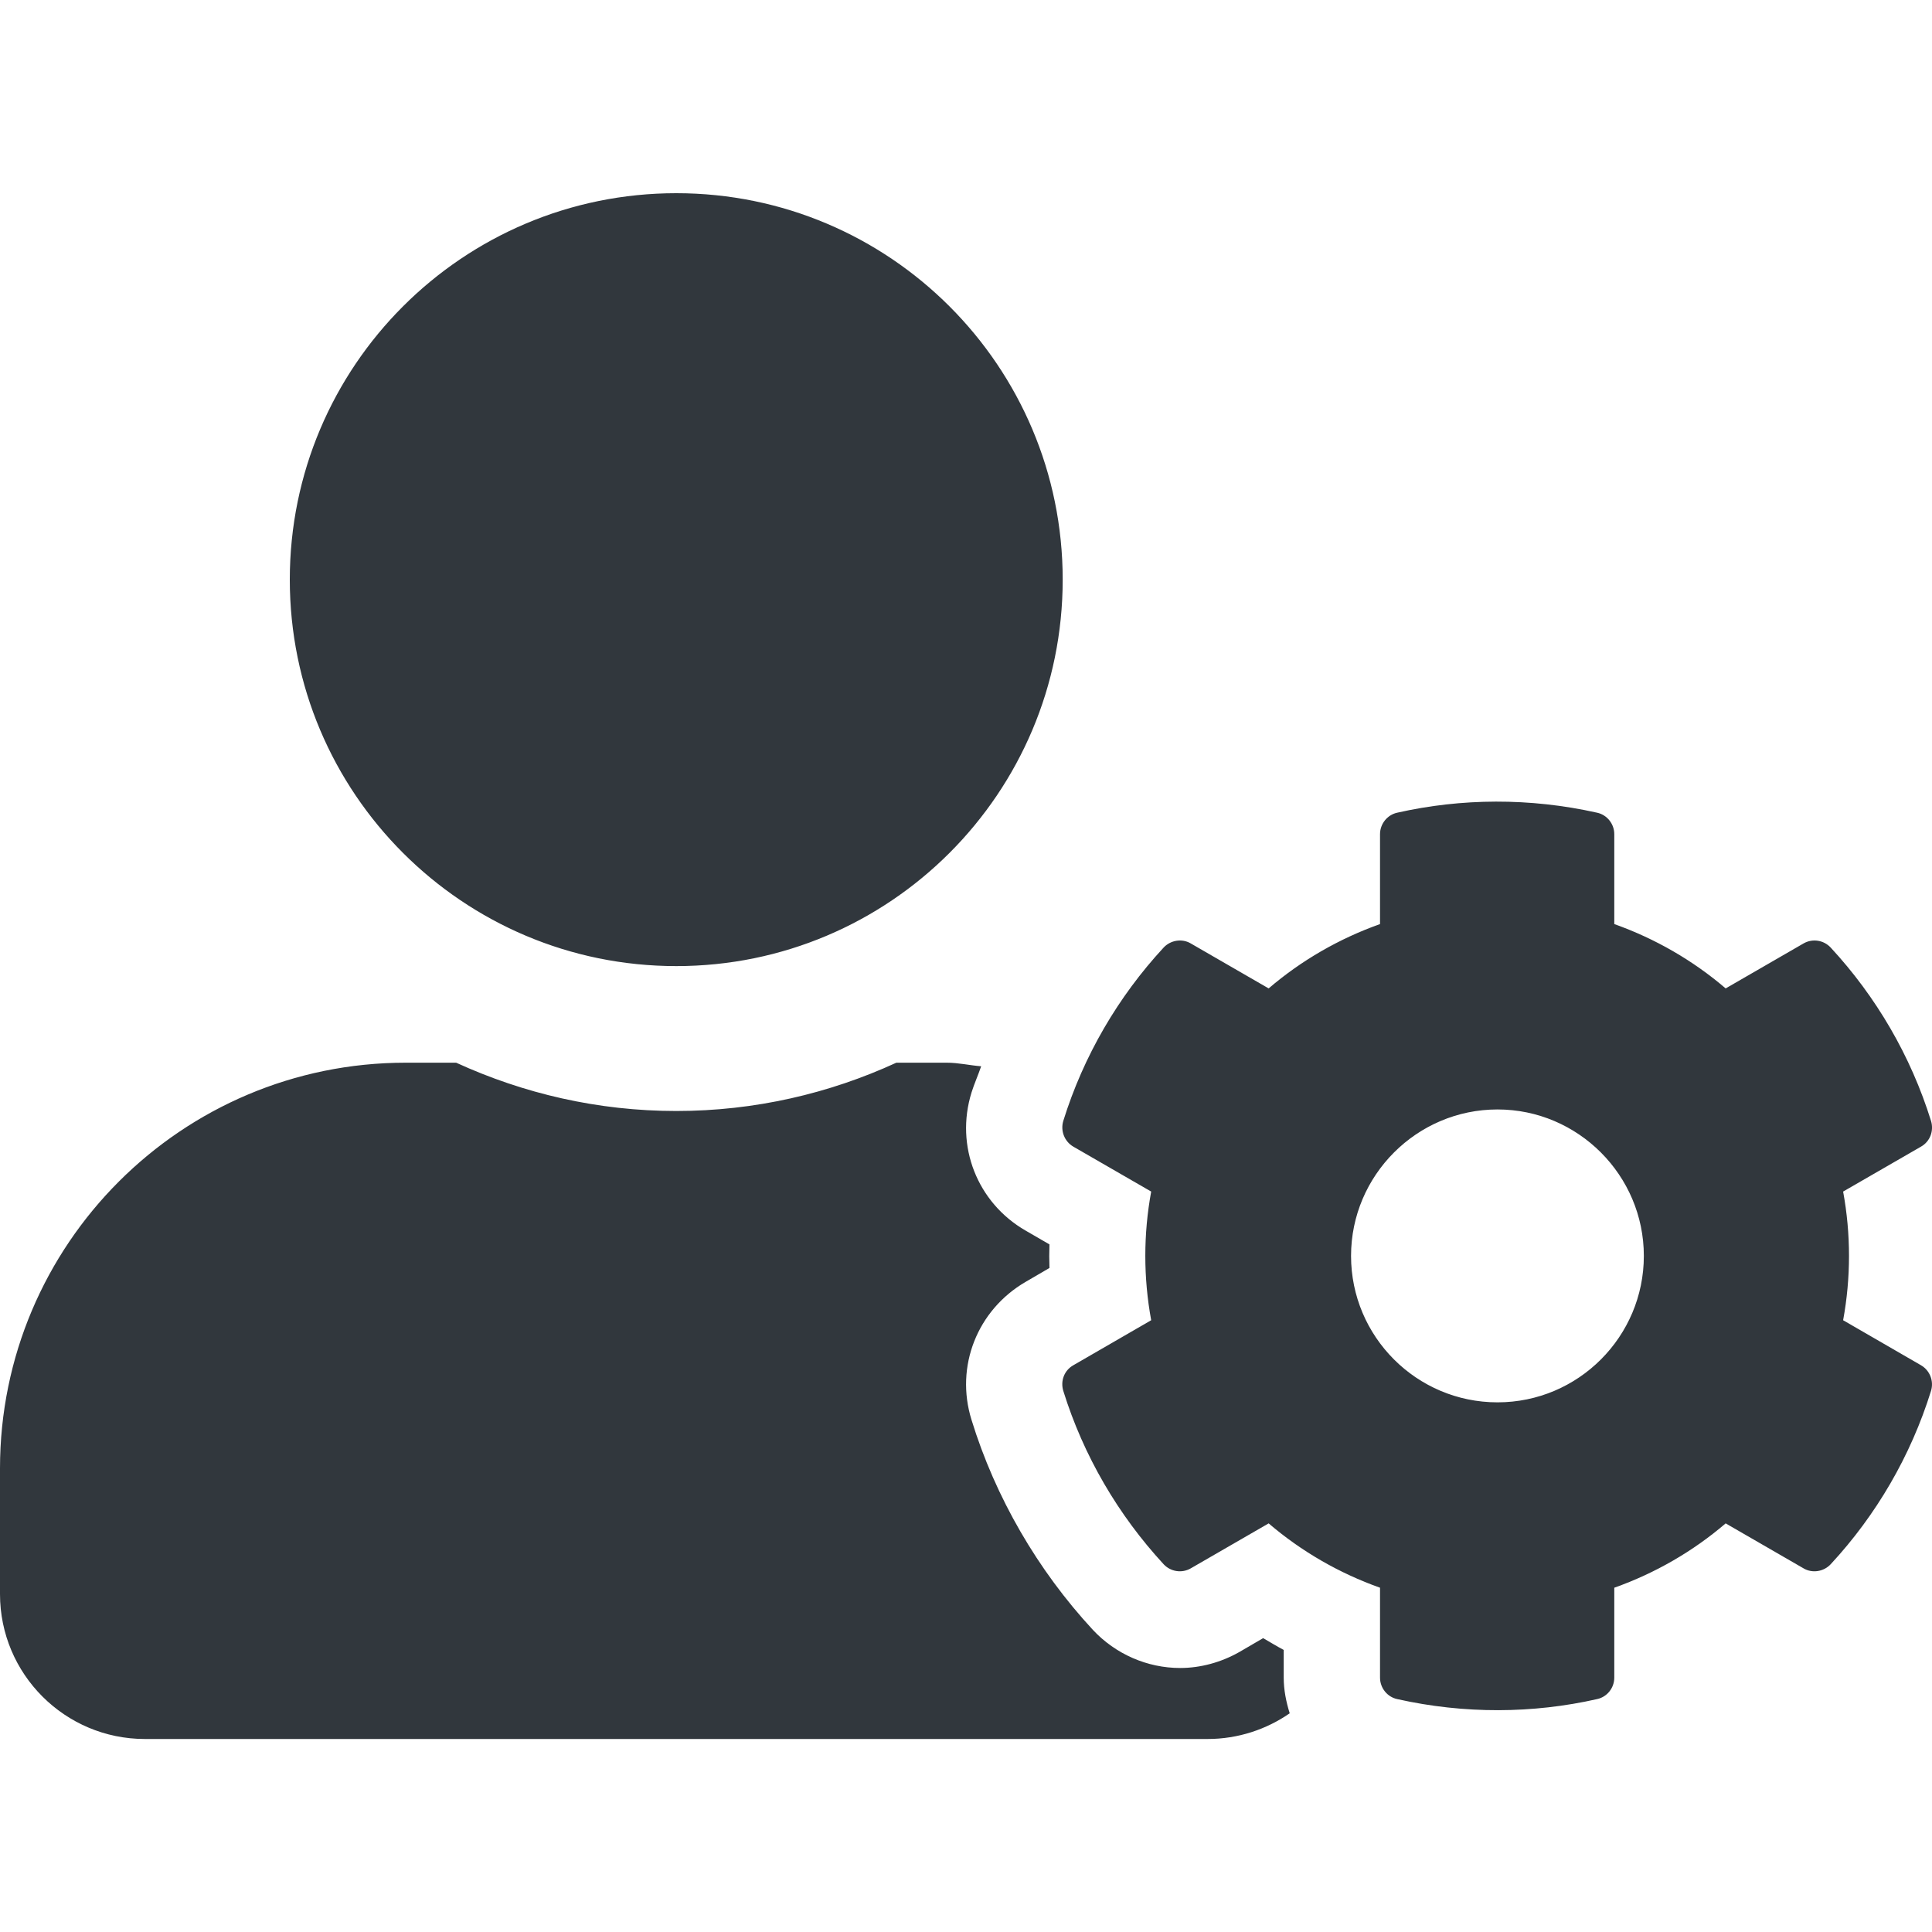
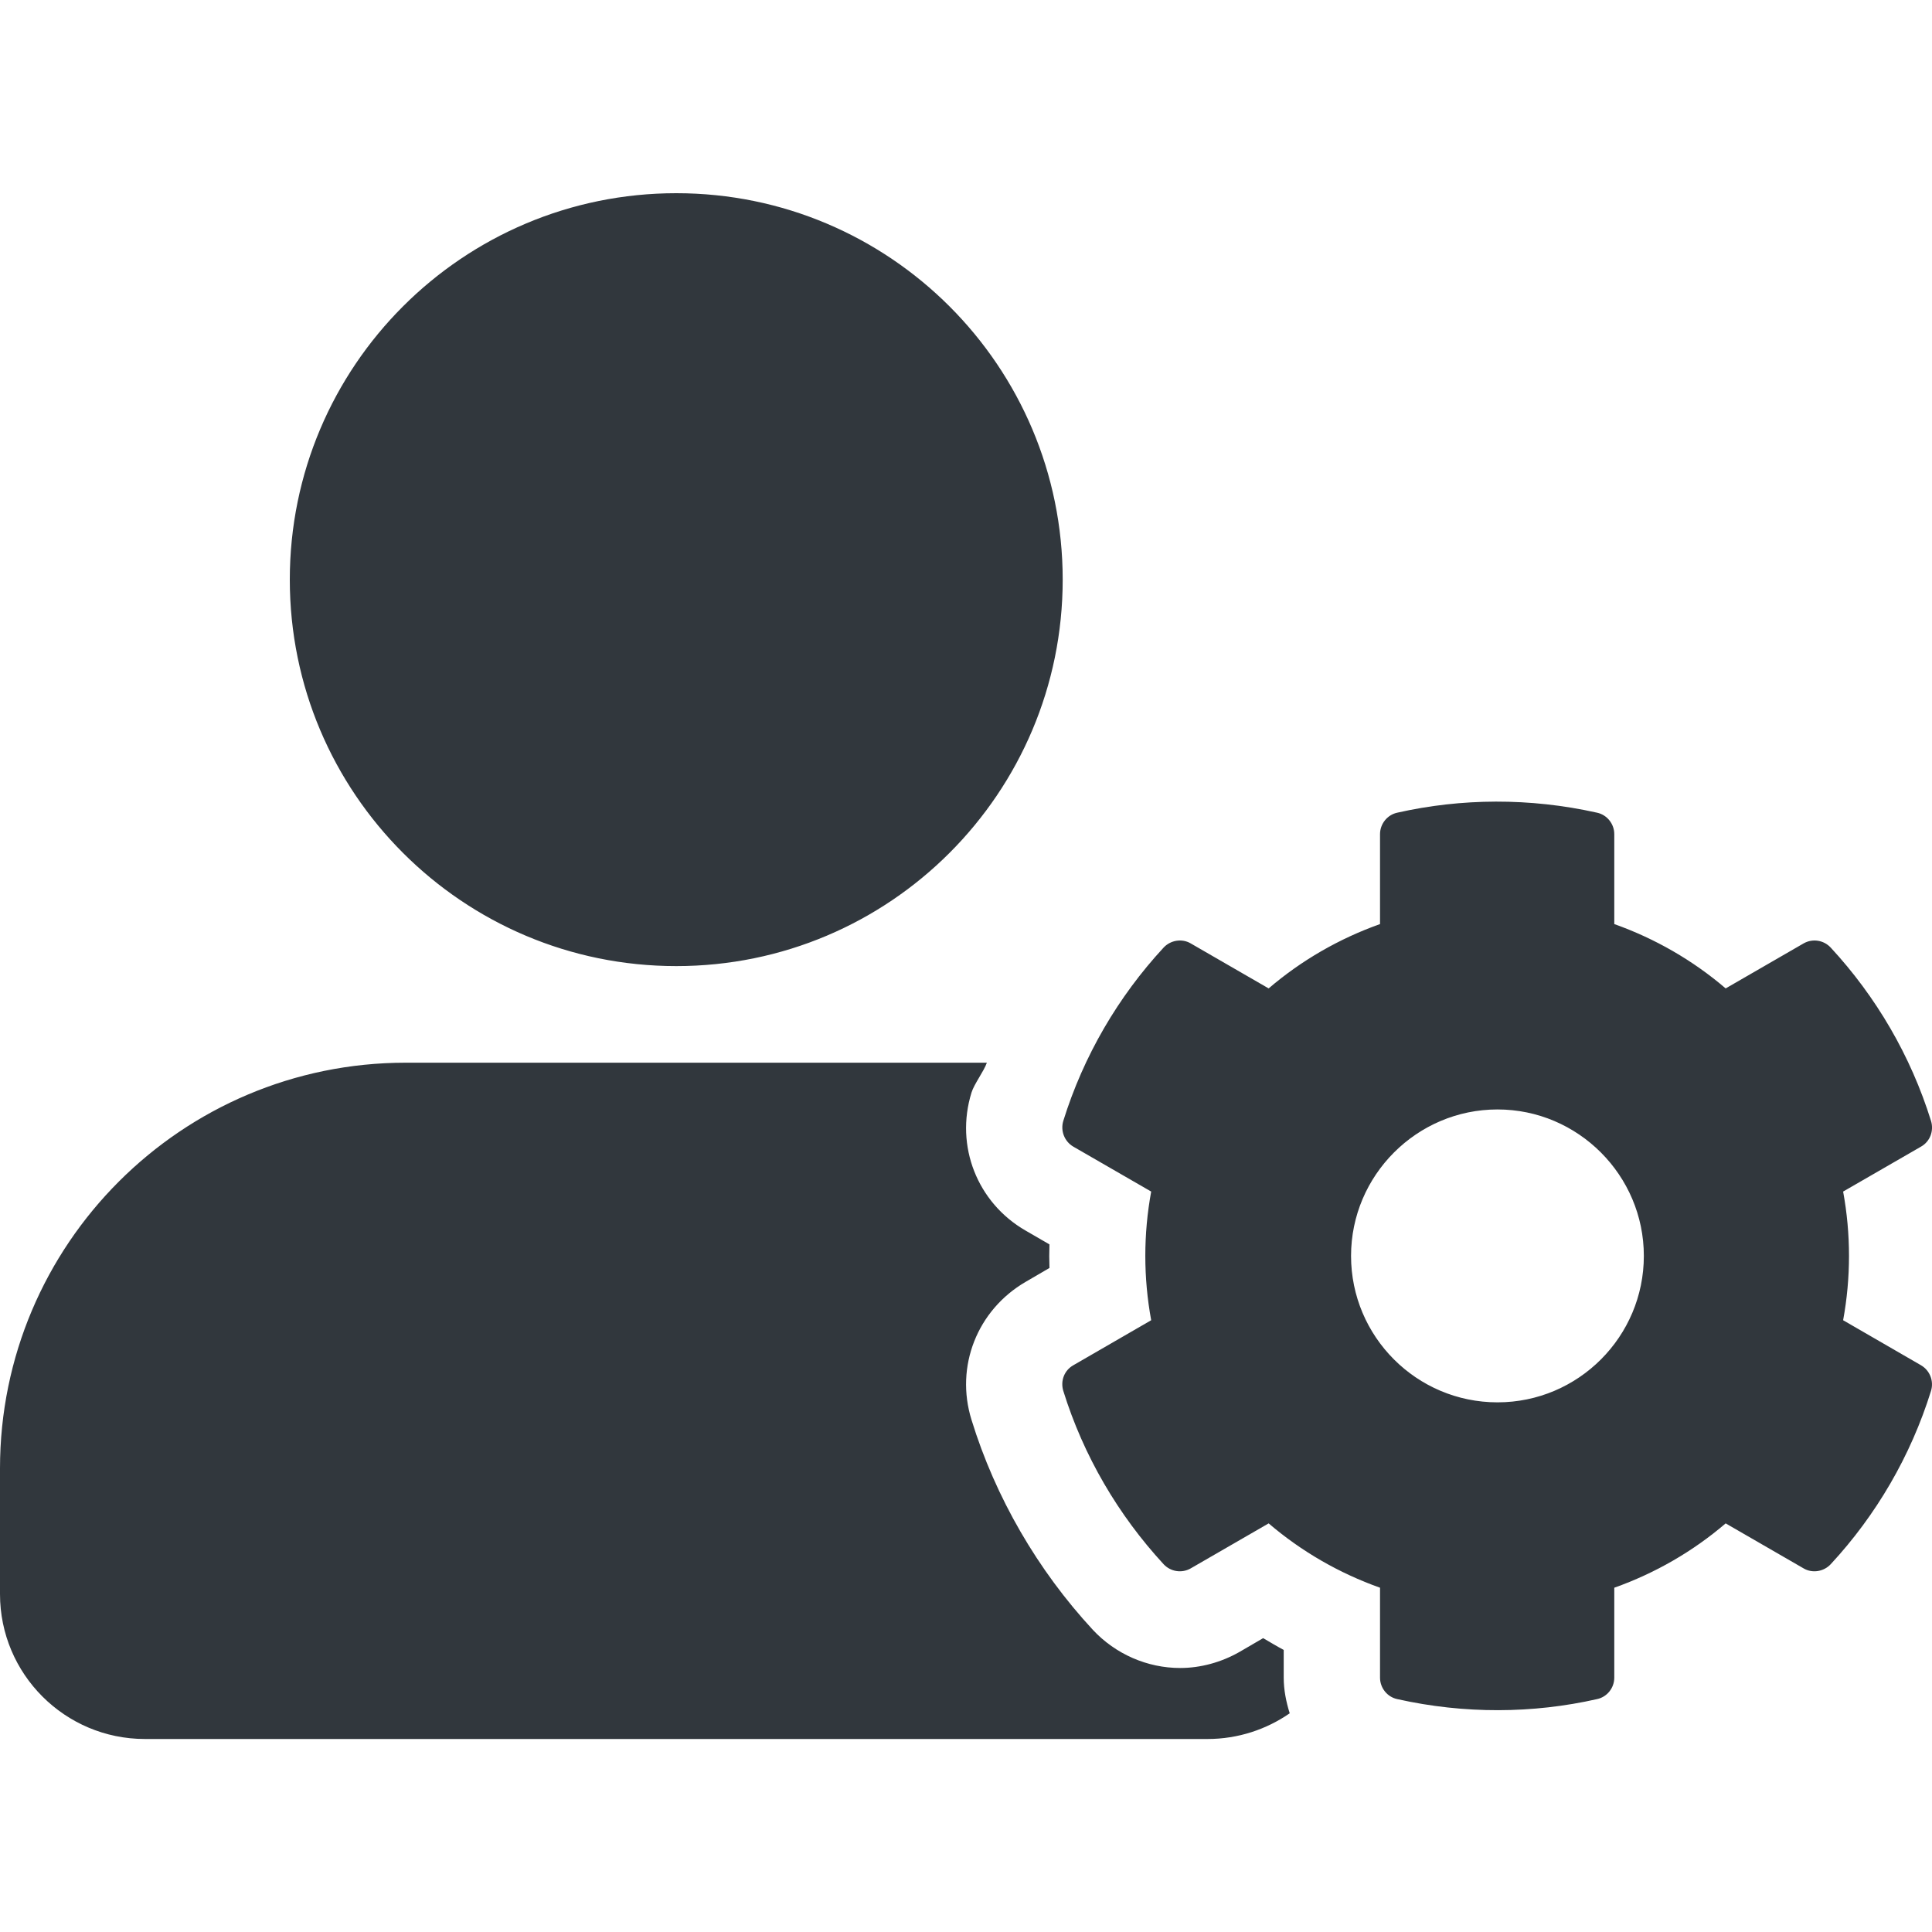
<svg xmlns="http://www.w3.org/2000/svg" viewBox="0 0 20 20">
-   <path d="M19.08,13.667 C19.161,13.226 19.161,12.776 19.08,12.335 L19.886,11.87 C19.98,11.817 20.021,11.707 19.99,11.604 C19.78,10.929 19.421,10.317 18.952,9.81 C18.88,9.732 18.764,9.713 18.671,9.766 L17.864,10.232 C17.524,9.941 17.133,9.716 16.711,9.566 L16.711,8.635 C16.711,8.529 16.636,8.435 16.533,8.413 C15.836,8.257 15.127,8.263 14.464,8.413 C14.361,8.435 14.286,8.529 14.286,8.635 L14.286,9.566 C13.864,9.716 13.473,9.941 13.133,10.232 L12.326,9.766 C12.236,9.713 12.117,9.732 12.045,9.81 C11.576,10.317 11.217,10.929 11.007,11.604 C10.976,11.707 11.02,11.817 11.111,11.87 L11.917,12.335 C11.836,12.776 11.836,13.226 11.917,13.667 L11.111,14.133 C11.017,14.186 10.976,14.295 11.007,14.398 C11.217,15.073 11.576,15.683 12.045,16.192 C12.117,16.27 12.233,16.289 12.326,16.236 L13.133,15.77 C13.473,16.061 13.864,16.286 14.286,16.436 L14.286,17.367 C14.286,17.474 14.361,17.567 14.464,17.589 C15.161,17.745 15.87,17.739 16.533,17.589 C16.636,17.567 16.711,17.474 16.711,17.367 L16.711,16.436 C17.133,16.286 17.524,16.061 17.864,15.77 L18.671,16.236 C18.761,16.289 18.88,16.27 18.952,16.192 C19.421,15.686 19.78,15.073 19.99,14.398 C20.021,14.295 19.977,14.186 19.886,14.133 L19.08,13.667 Z M15.502,14.517 C14.664,14.517 13.986,13.836 13.986,13.001 C13.986,12.167 14.667,11.485 15.502,11.485 C16.336,11.485 17.017,12.167 17.017,13.001 C17.017,13.836 16.339,14.517 15.502,14.517 Z M7.001,10.001 C9.21,10.001 11.001,8.21 11.001,6 C11.001,3.791 9.21,2 7.001,2 C4.791,2 3,3.791 3,6 C3,8.21 4.791,10.001 7.001,10.001 Z M13.289,17.08 C13.217,17.042 13.145,16.998 13.076,16.958 L12.829,17.102 C12.642,17.208 12.429,17.267 12.217,17.267 C11.876,17.267 11.548,17.123 11.314,16.873 C10.742,16.255 10.304,15.501 10.057,14.698 C9.885,14.145 10.117,13.561 10.617,13.27 L10.864,13.126 C10.861,13.045 10.861,12.964 10.864,12.882 L10.617,12.739 C10.117,12.451 9.885,11.864 10.057,11.31 C10.085,11.22 10.126,11.129 10.157,11.038 C10.039,11.029 9.923,11.001 9.801,11.001 L9.279,11.001 C8.585,11.32 7.813,11.501 7.001,11.501 C6.188,11.501 5.419,11.32 4.722,11.001 L4.2,11.001 C1.881,11.001 0,12.882 0,15.201 L0,16.502 C0,17.33 0.672,18.002 1.5,18.002 L12.501,18.002 C12.817,18.002 13.111,17.902 13.351,17.736 C13.314,17.617 13.289,17.495 13.289,17.367 L13.289,17.08 Z" fill="#31373D" fill-rule="evenodd" />
+   <path d="M19.08,12.335 L19.886,11.87 C19.98,11.817 20.021,11.707 19.99,11.604 C19.78,10.929 19.421,10.317 18.952,9.81 C18.88,9.732 18.764,9.713 18.671,9.766 L17.864,10.232 C17.524,9.941 17.133,9.716 16.711,9.566 L16.711,8.635 C16.711,8.529 16.636,8.435 16.533,8.413 C15.836,8.257 15.127,8.263 14.464,8.413 C14.361,8.435 14.286,8.529 14.286,8.635 L14.286,9.566 C13.864,9.716 13.473,9.941 13.133,10.232 L12.326,9.766 C12.236,9.713 12.117,9.732 12.045,9.81 C11.576,10.317 11.217,10.929 11.007,11.604 C10.976,11.707 11.02,11.817 11.111,11.87 L11.917,12.335 C11.836,12.776 11.836,13.226 11.917,13.667 L11.111,14.133 C11.017,14.186 10.976,14.295 11.007,14.398 C11.217,15.073 11.576,15.683 12.045,16.192 C12.117,16.27 12.233,16.289 12.326,16.236 L13.133,15.77 C13.473,16.061 13.864,16.286 14.286,16.436 L14.286,17.367 C14.286,17.474 14.361,17.567 14.464,17.589 C15.161,17.745 15.87,17.739 16.533,17.589 C16.636,17.567 16.711,17.474 16.711,17.367 L16.711,16.436 C17.133,16.286 17.524,16.061 17.864,15.77 L18.671,16.236 C18.761,16.289 18.88,16.27 18.952,16.192 C19.421,15.686 19.78,15.073 19.99,14.398 C20.021,14.295 19.977,14.186 19.886,14.133 L19.08,13.667 C19.161,13.226 19.161,12.776 19.08,12.335 Z M15.502,14.517 C14.664,14.517 13.986,13.836 13.986,13.001 C13.986,12.167 14.667,11.485 15.502,11.485 C16.336,11.485 17.017,12.167 17.017,13.001 C17.017,13.836 16.339,14.517 15.502,14.517 Z M7.001,10.001 C9.21,10.001 11.001,8.21 11.001,6 C11.001,3.791 9.21,2 7.001,2 C4.791,2 3,3.791 3,6 C3,8.21 4.791,10.001 7.001,10.001 Z M13.289,17.08 C13.217,17.042 13.145,16.998 13.076,16.958 L12.829,17.102 C12.642,17.208 12.429,17.267 12.217,17.267 C11.876,17.267 11.548,17.123 11.314,16.873 C10.742,16.255 10.304,15.501 10.057,14.698 C9.885,14.145 10.117,13.561 10.617,13.27 L10.864,13.126 C10.861,13.045 10.861,12.964 10.864,12.882 L10.617,12.739 C10.117,12.451 9.885,11.864 10.057,11.31 C10.085,11.22 10.184,11.092 10.216,11.001 L4.2,11.001 C1.881,11.001 0,12.882 0,15.201 L0,16.502 C0,17.33 0.672,18.002 1.5,18.002 L12.501,18.002 C12.817,18.002 13.111,17.902 13.351,17.736 C13.314,17.617 13.289,17.495 13.289,17.367 L13.289,17.08 Z" fill="#31373D" fill-rule="evenodd" />
</svg>
